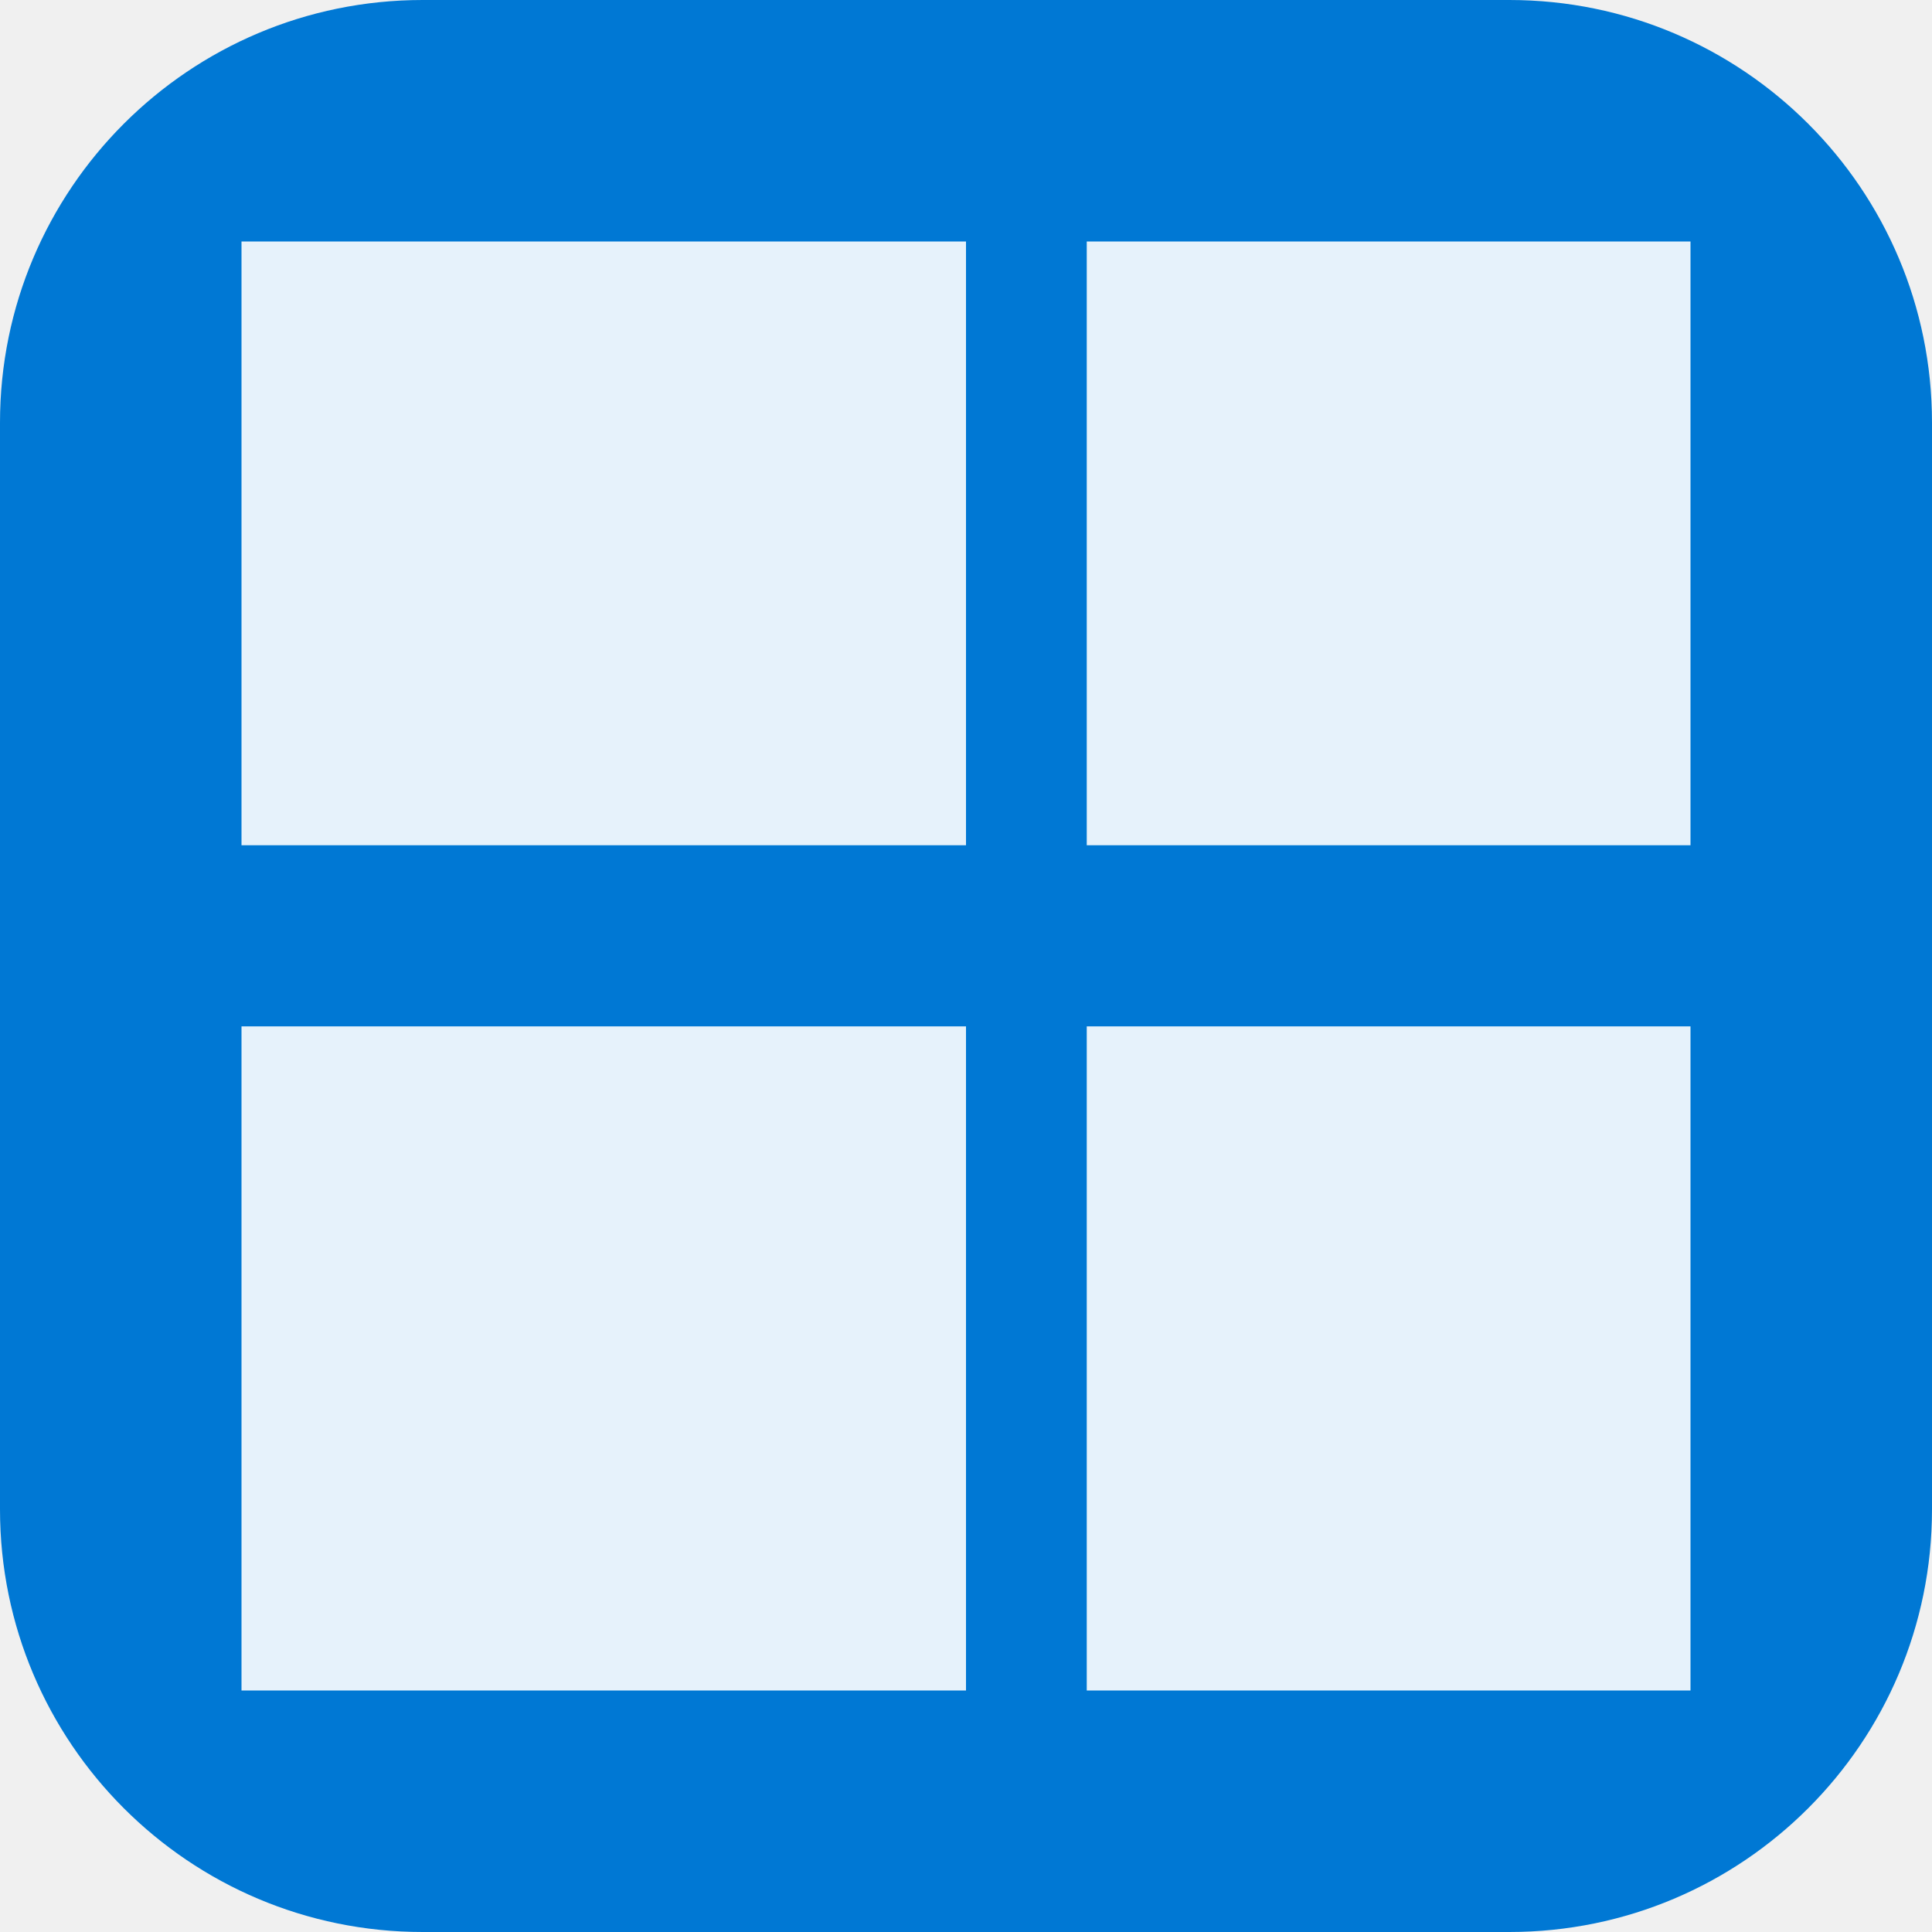
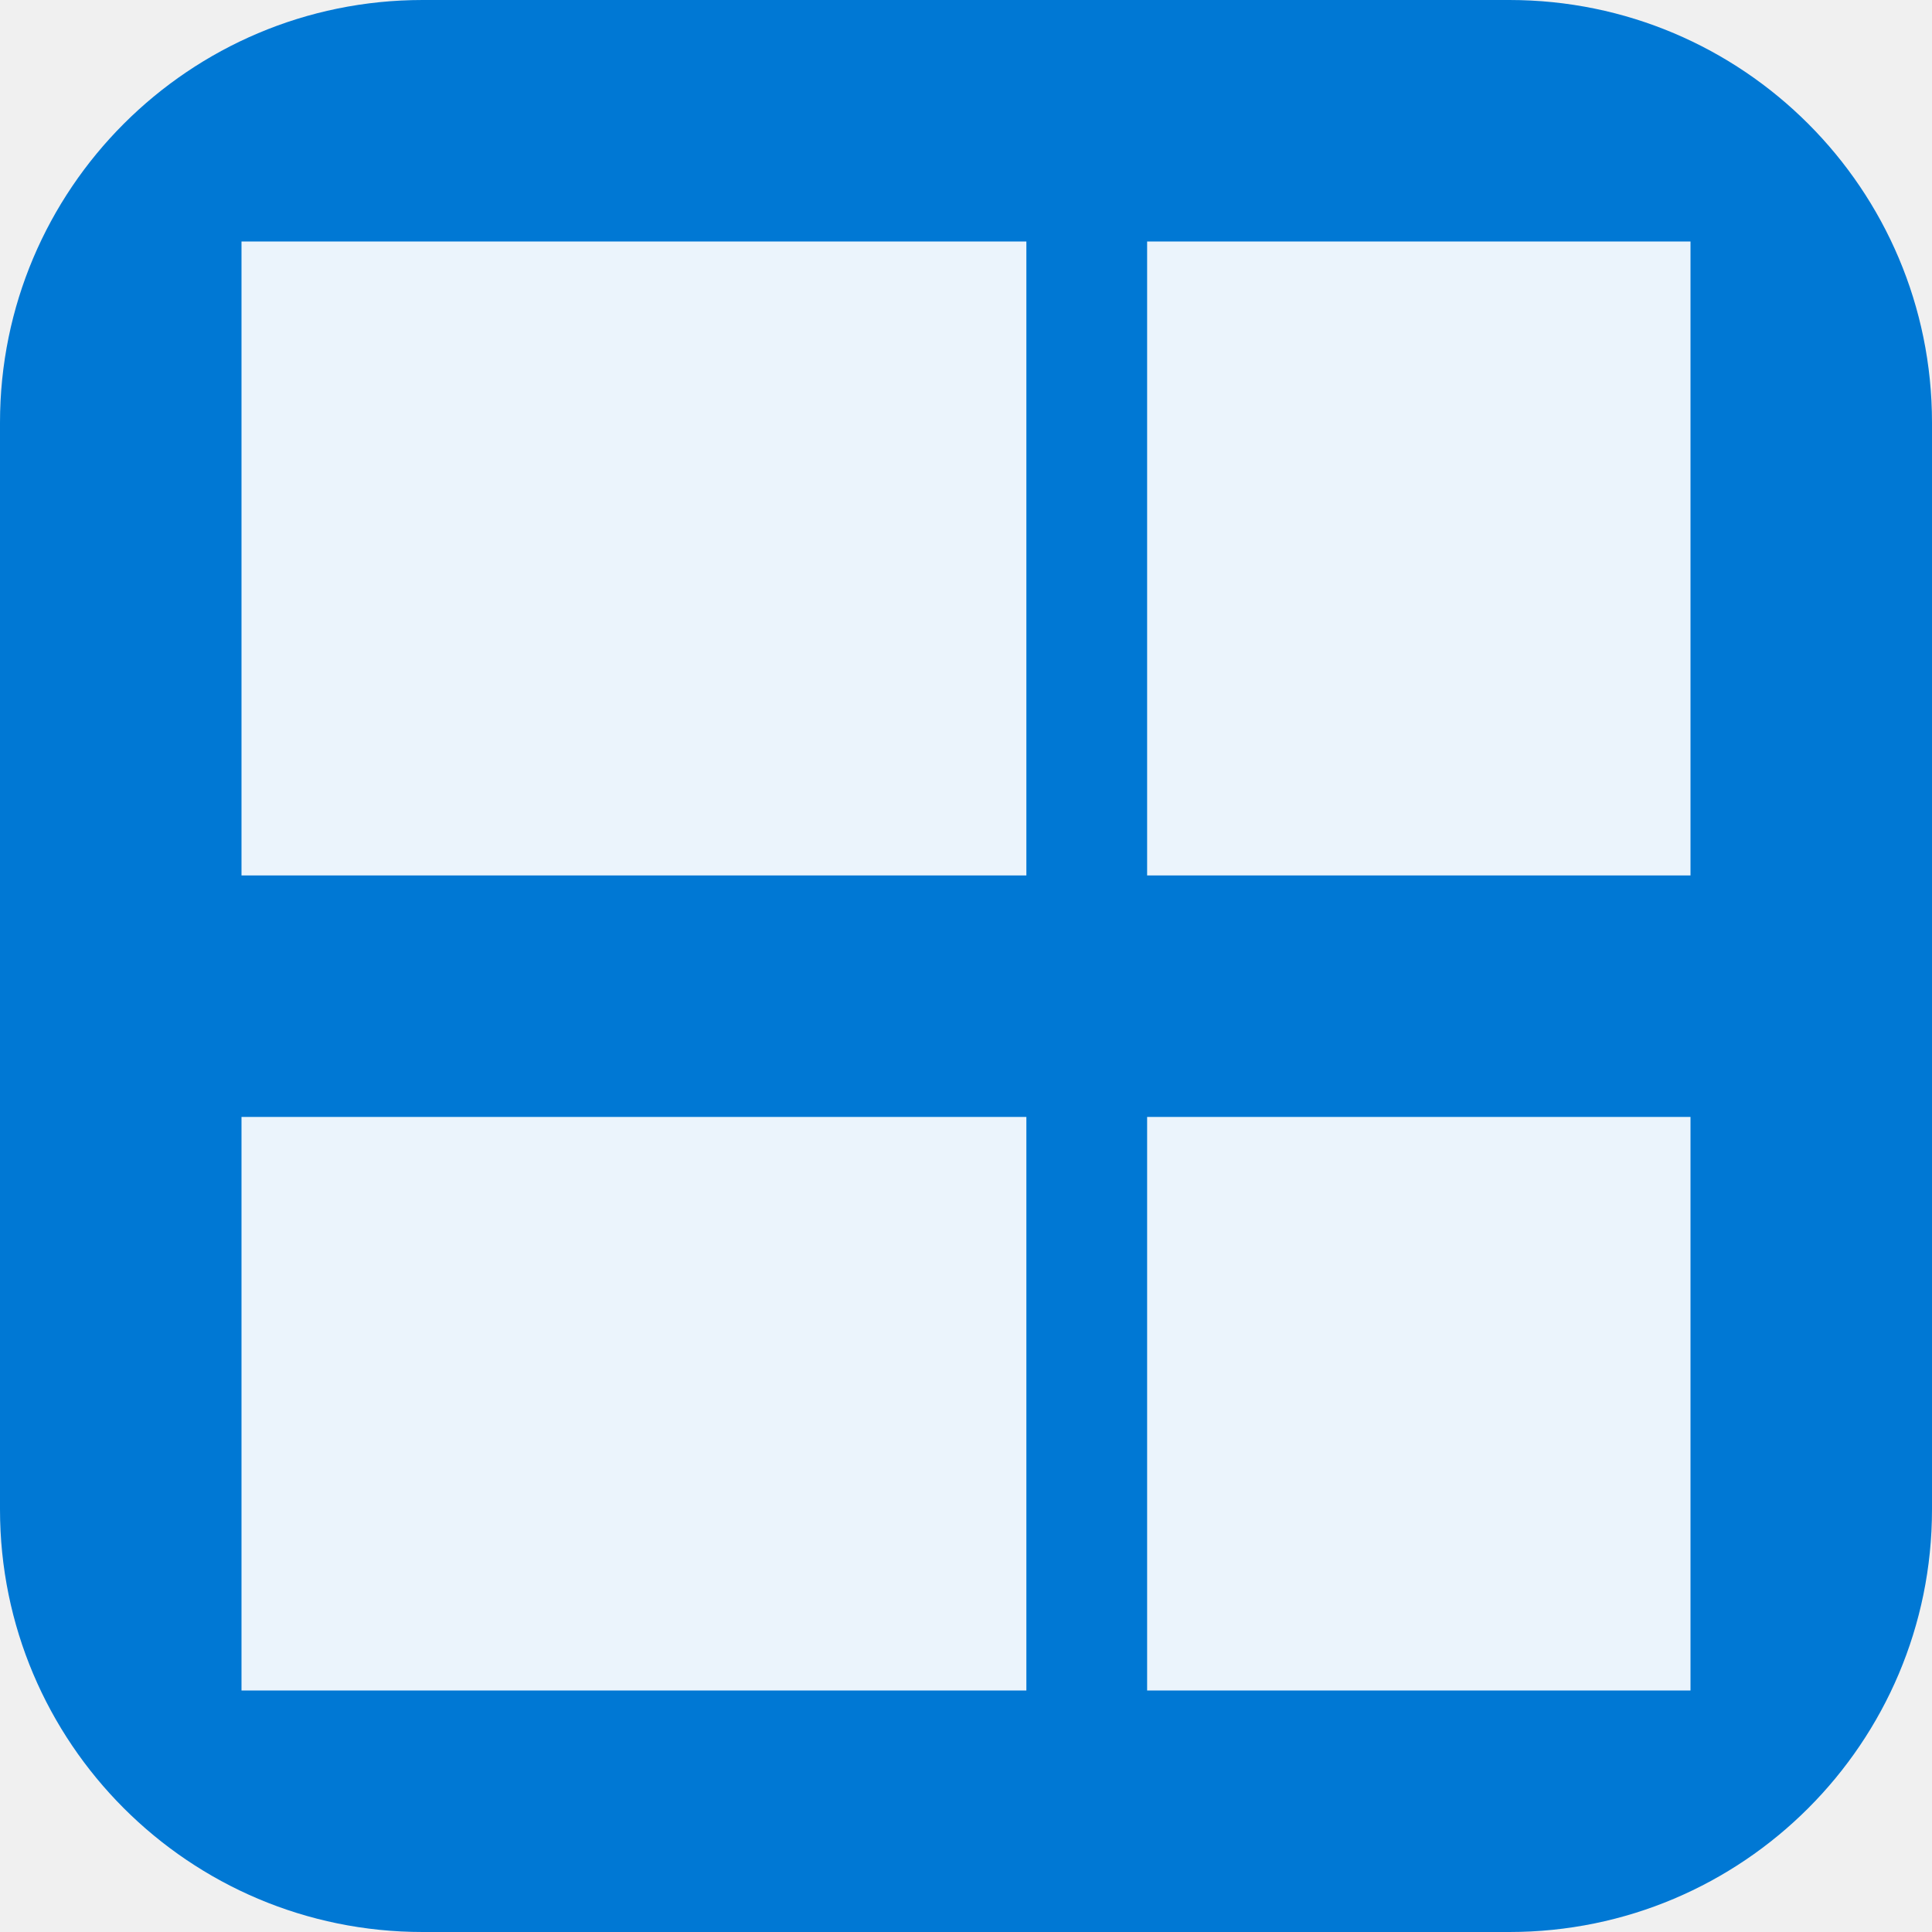
<svg xmlns="http://www.w3.org/2000/svg" viewBox="0 0 64 64" width="64" height="64">
  <rect width="64" height="64" rx="14" fill="#0078D4" />
-   <path d="M8 8h24v20H8zM36 8h20v20H36zM8 34h24v22H8zM36 34h20v22H36z" fill="#fff" opacity="0.9" />
+   <path d="M8 8h26v21H8zM38 8h18v21H38zM8 37h26v19H8zM38 37h18v19H38z" fill="#fff" opacity="0.92" />
</svg>
